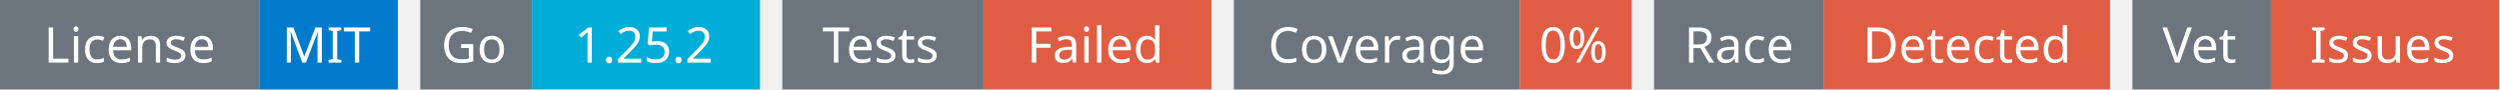
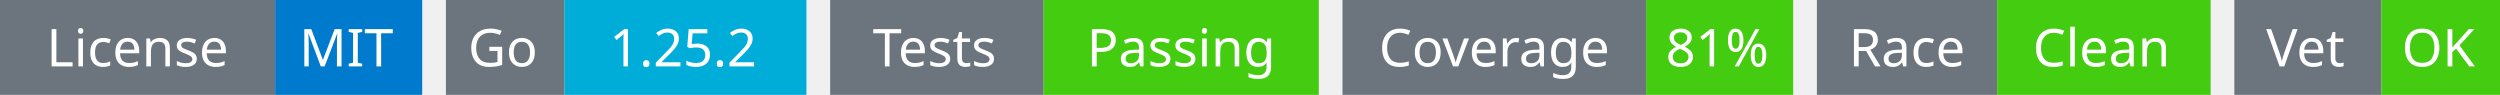
- <svg xmlns="http://www.w3.org/2000/svg" width="559" height="20" viewBox="0 0 559 20">
+ <svg xmlns="http://www.w3.org/2000/svg" width="527" height="20" viewBox="0 0 527 20">
  <g transform="translate(0, 0)">
    <rect x="0" y="0" width="58" height="20" fill="#6c757d" />
    <rect x="58" y="0" width="31" height="20" fill="#007acc" />
    <text x="29" y="14" text-anchor="middle" font-family="sans-serif" font-size="11" fill="white">License</text>
    <text x="73" y="14" text-anchor="middle" font-family="sans-serif" font-size="11" fill="white">MIT</text>
  </g>
  <g transform="translate(94, 0)">
    <rect x="0" y="0" width="25" height="20" fill="#6c757d" />
    <rect x="25" y="0" width="51" height="20" fill="#00ADD8" />
    <text x="12" y="14" text-anchor="middle" font-family="sans-serif" font-size="11" fill="white">Go</text>
    <text x="50" y="14" text-anchor="middle" font-family="sans-serif" font-size="11" fill="white">1.25.2</text>
  </g>
  <g transform="translate(175, 0)">
    <rect x="0" y="0" width="45" height="20" fill="#6c757d" />
-     <rect x="45" y="0" width="51" height="20" fill="#e05d44" />
+     <rect x="45" y="0" width="58" height="20" fill="#4c1" />
    <text x="22" y="14" text-anchor="middle" font-family="sans-serif" font-size="11" fill="white">Tests</text>
-     <text x="70" y="14" text-anchor="middle" font-family="sans-serif" font-size="11" fill="white">Failed</text>
+     <text x="74" y="14" text-anchor="middle" font-family="sans-serif" font-size="11" fill="white">Passing</text>
  </g>
-   <g transform="translate(276, 0)">
+   <g transform="translate(283, 0)">
    <rect x="0" y="0" width="64" height="20" fill="#6c757d" />
-     <rect x="64" y="0" width="25" height="20" fill="#e05d44" />
+     <rect x="64" y="0" width="31" height="20" fill="#4c1" />
    <text x="32" y="14" text-anchor="middle" font-family="sans-serif" font-size="11" fill="white">Coverage</text>
-     <text x="76" y="14" text-anchor="middle" font-family="sans-serif" font-size="11" fill="white">0%</text>
+     <text x="79" y="14" text-anchor="middle" font-family="sans-serif" font-size="11" fill="white">81%</text>
  </g>
-   <g transform="translate(370, 0)">
+   <g transform="translate(383, 0)">
    <rect x="0" y="0" width="38" height="20" fill="#6c757d" />
-     <rect x="38" y="0" width="64" height="20" fill="#e05d44" />
+     <rect x="38" y="0" width="45" height="20" fill="#4c1" />
    <text x="19" y="14" text-anchor="middle" font-family="sans-serif" font-size="11" fill="white">Race</text>
-     <text x="70" y="14" text-anchor="middle" font-family="sans-serif" font-size="11" fill="white">Detected</text>
+     <text x="60" y="14" text-anchor="middle" font-family="sans-serif" font-size="11" fill="white">Clean</text>
  </g>
-   <g transform="translate(477, 0)">
+   <g transform="translate(471, 0)">
    <rect x="0" y="0" width="31" height="20" fill="#6c757d" />
-     <rect x="31" y="0" width="51" height="20" fill="#e05d44" />
+     <rect x="31" y="0" width="25" height="20" fill="#4c1" />
    <text x="15" y="14" text-anchor="middle" font-family="sans-serif" font-size="11" fill="white">Vet</text>
-     <text x="56" y="14" text-anchor="middle" font-family="sans-serif" font-size="11" fill="white">Issues</text>
+     <text x="43" y="14" text-anchor="middle" font-family="sans-serif" font-size="11" fill="white">OK</text>
  </g>
</svg>
